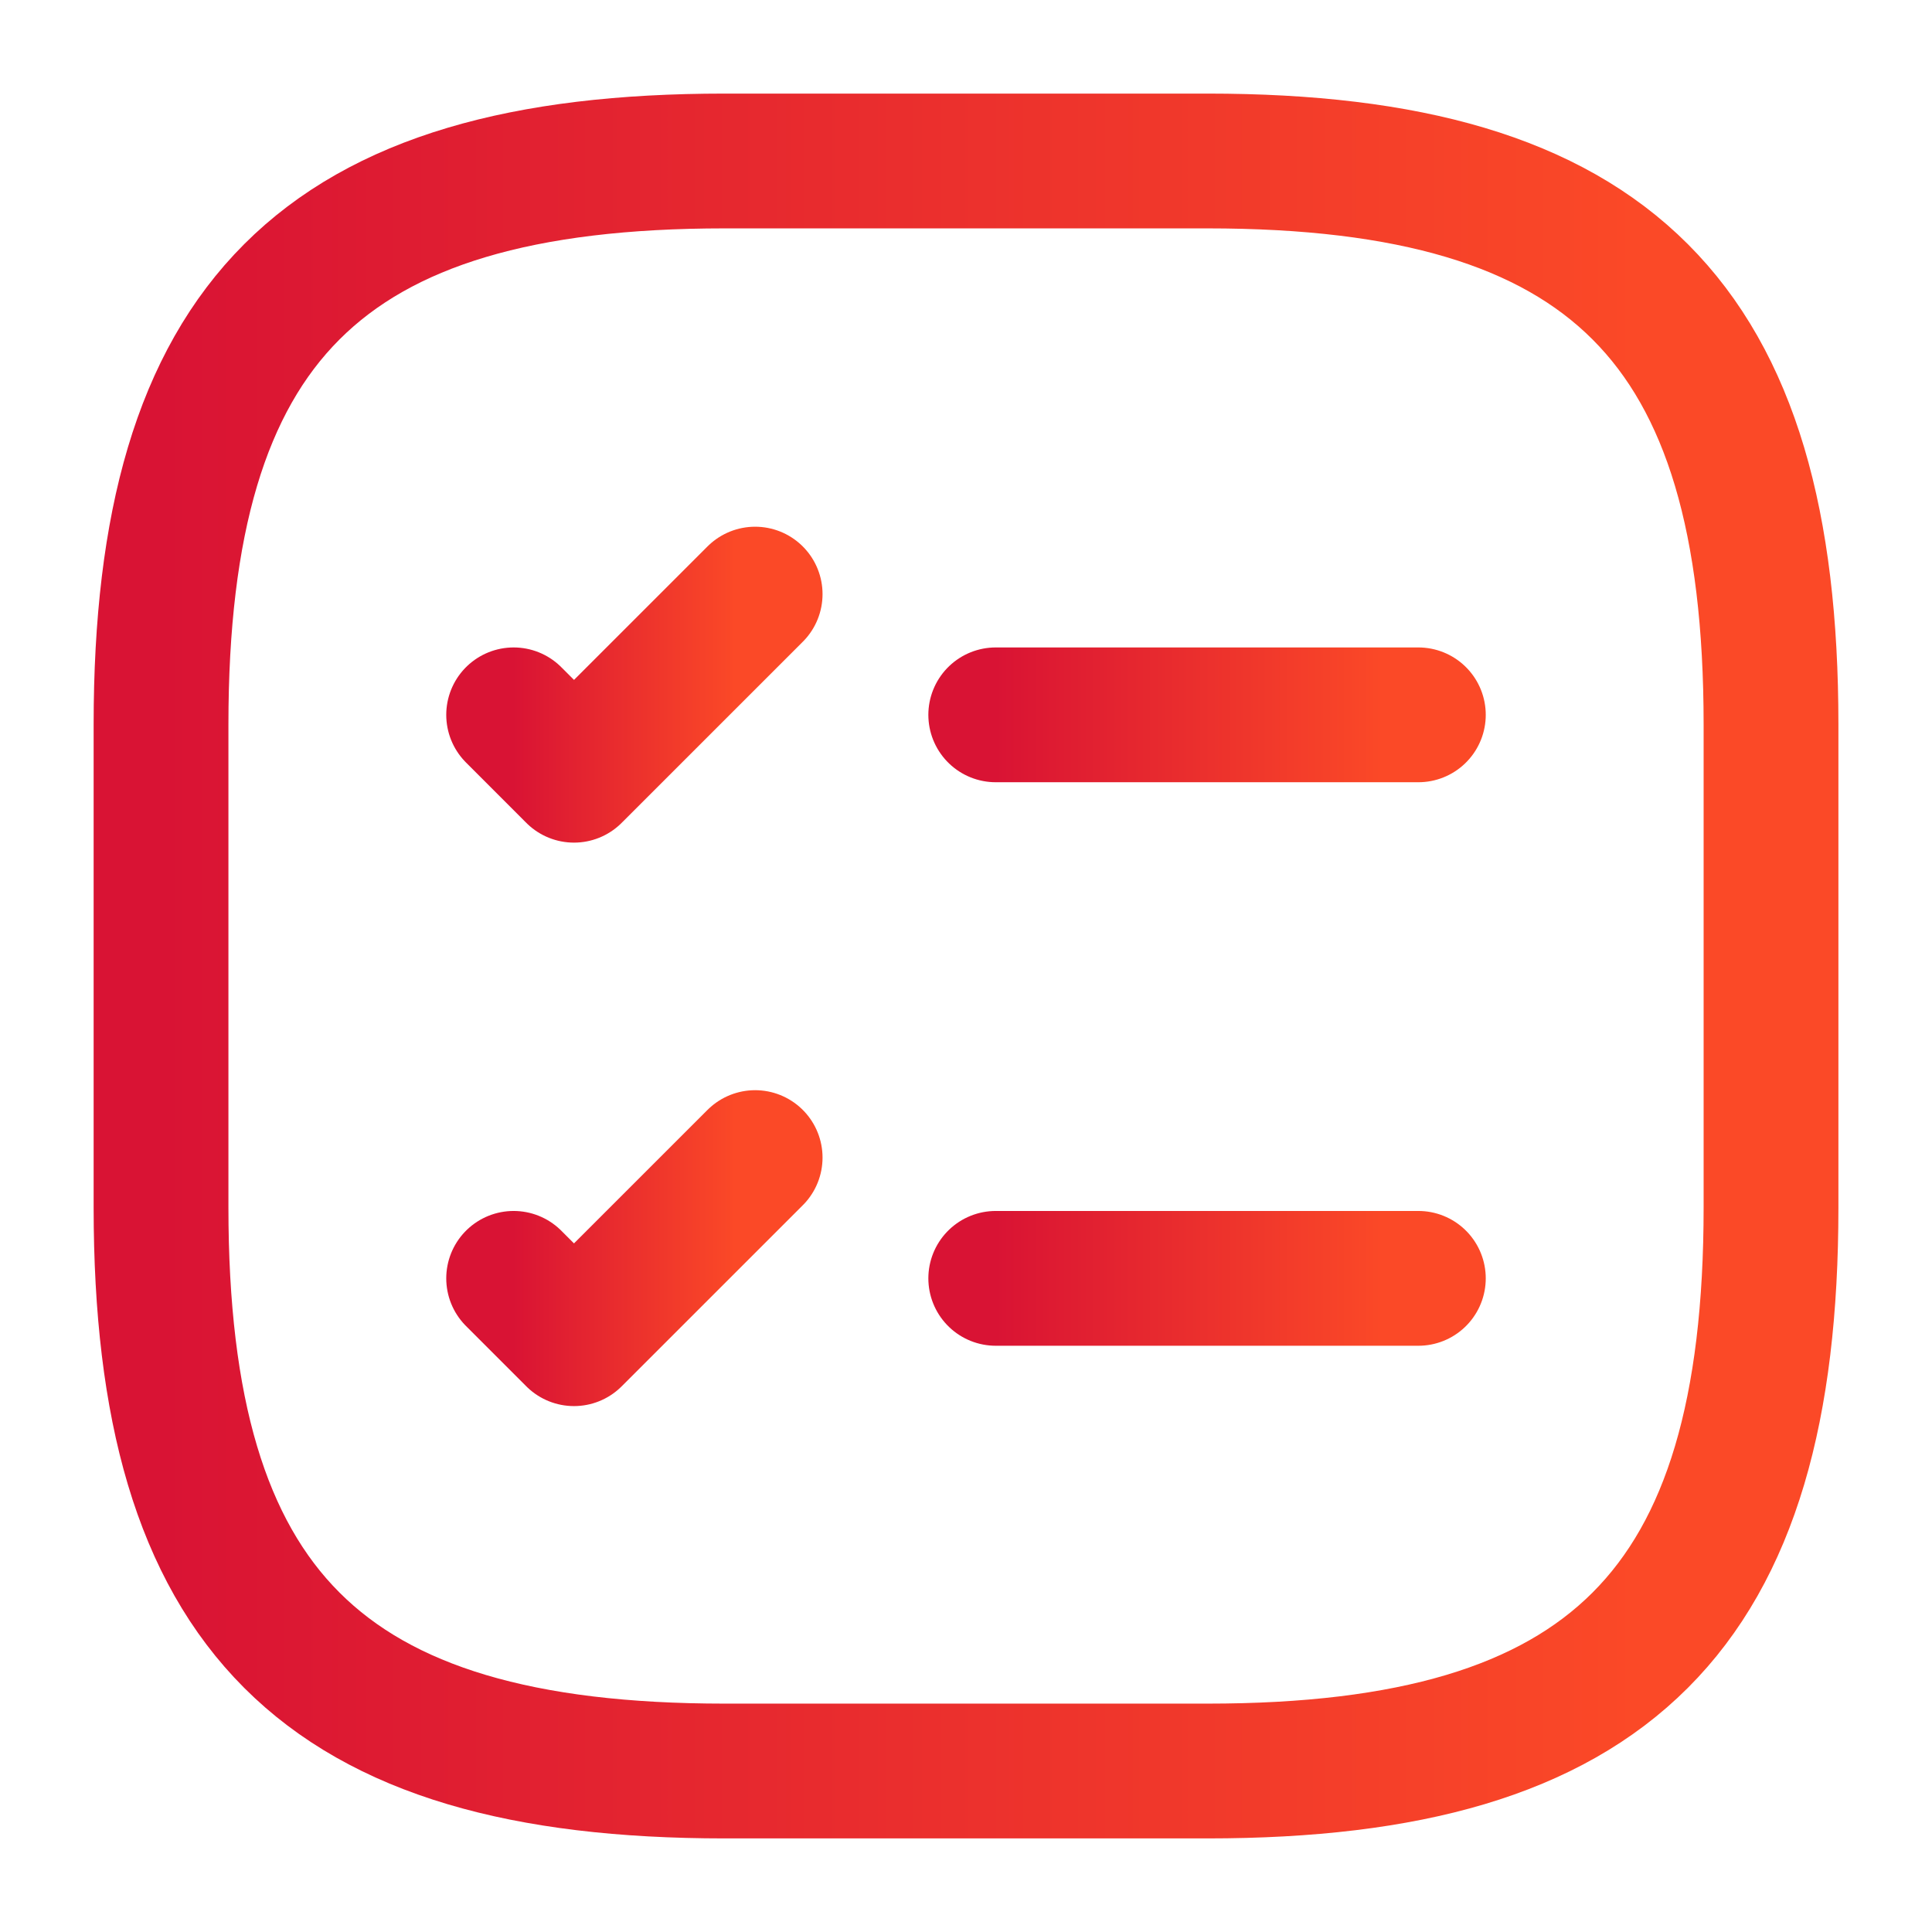
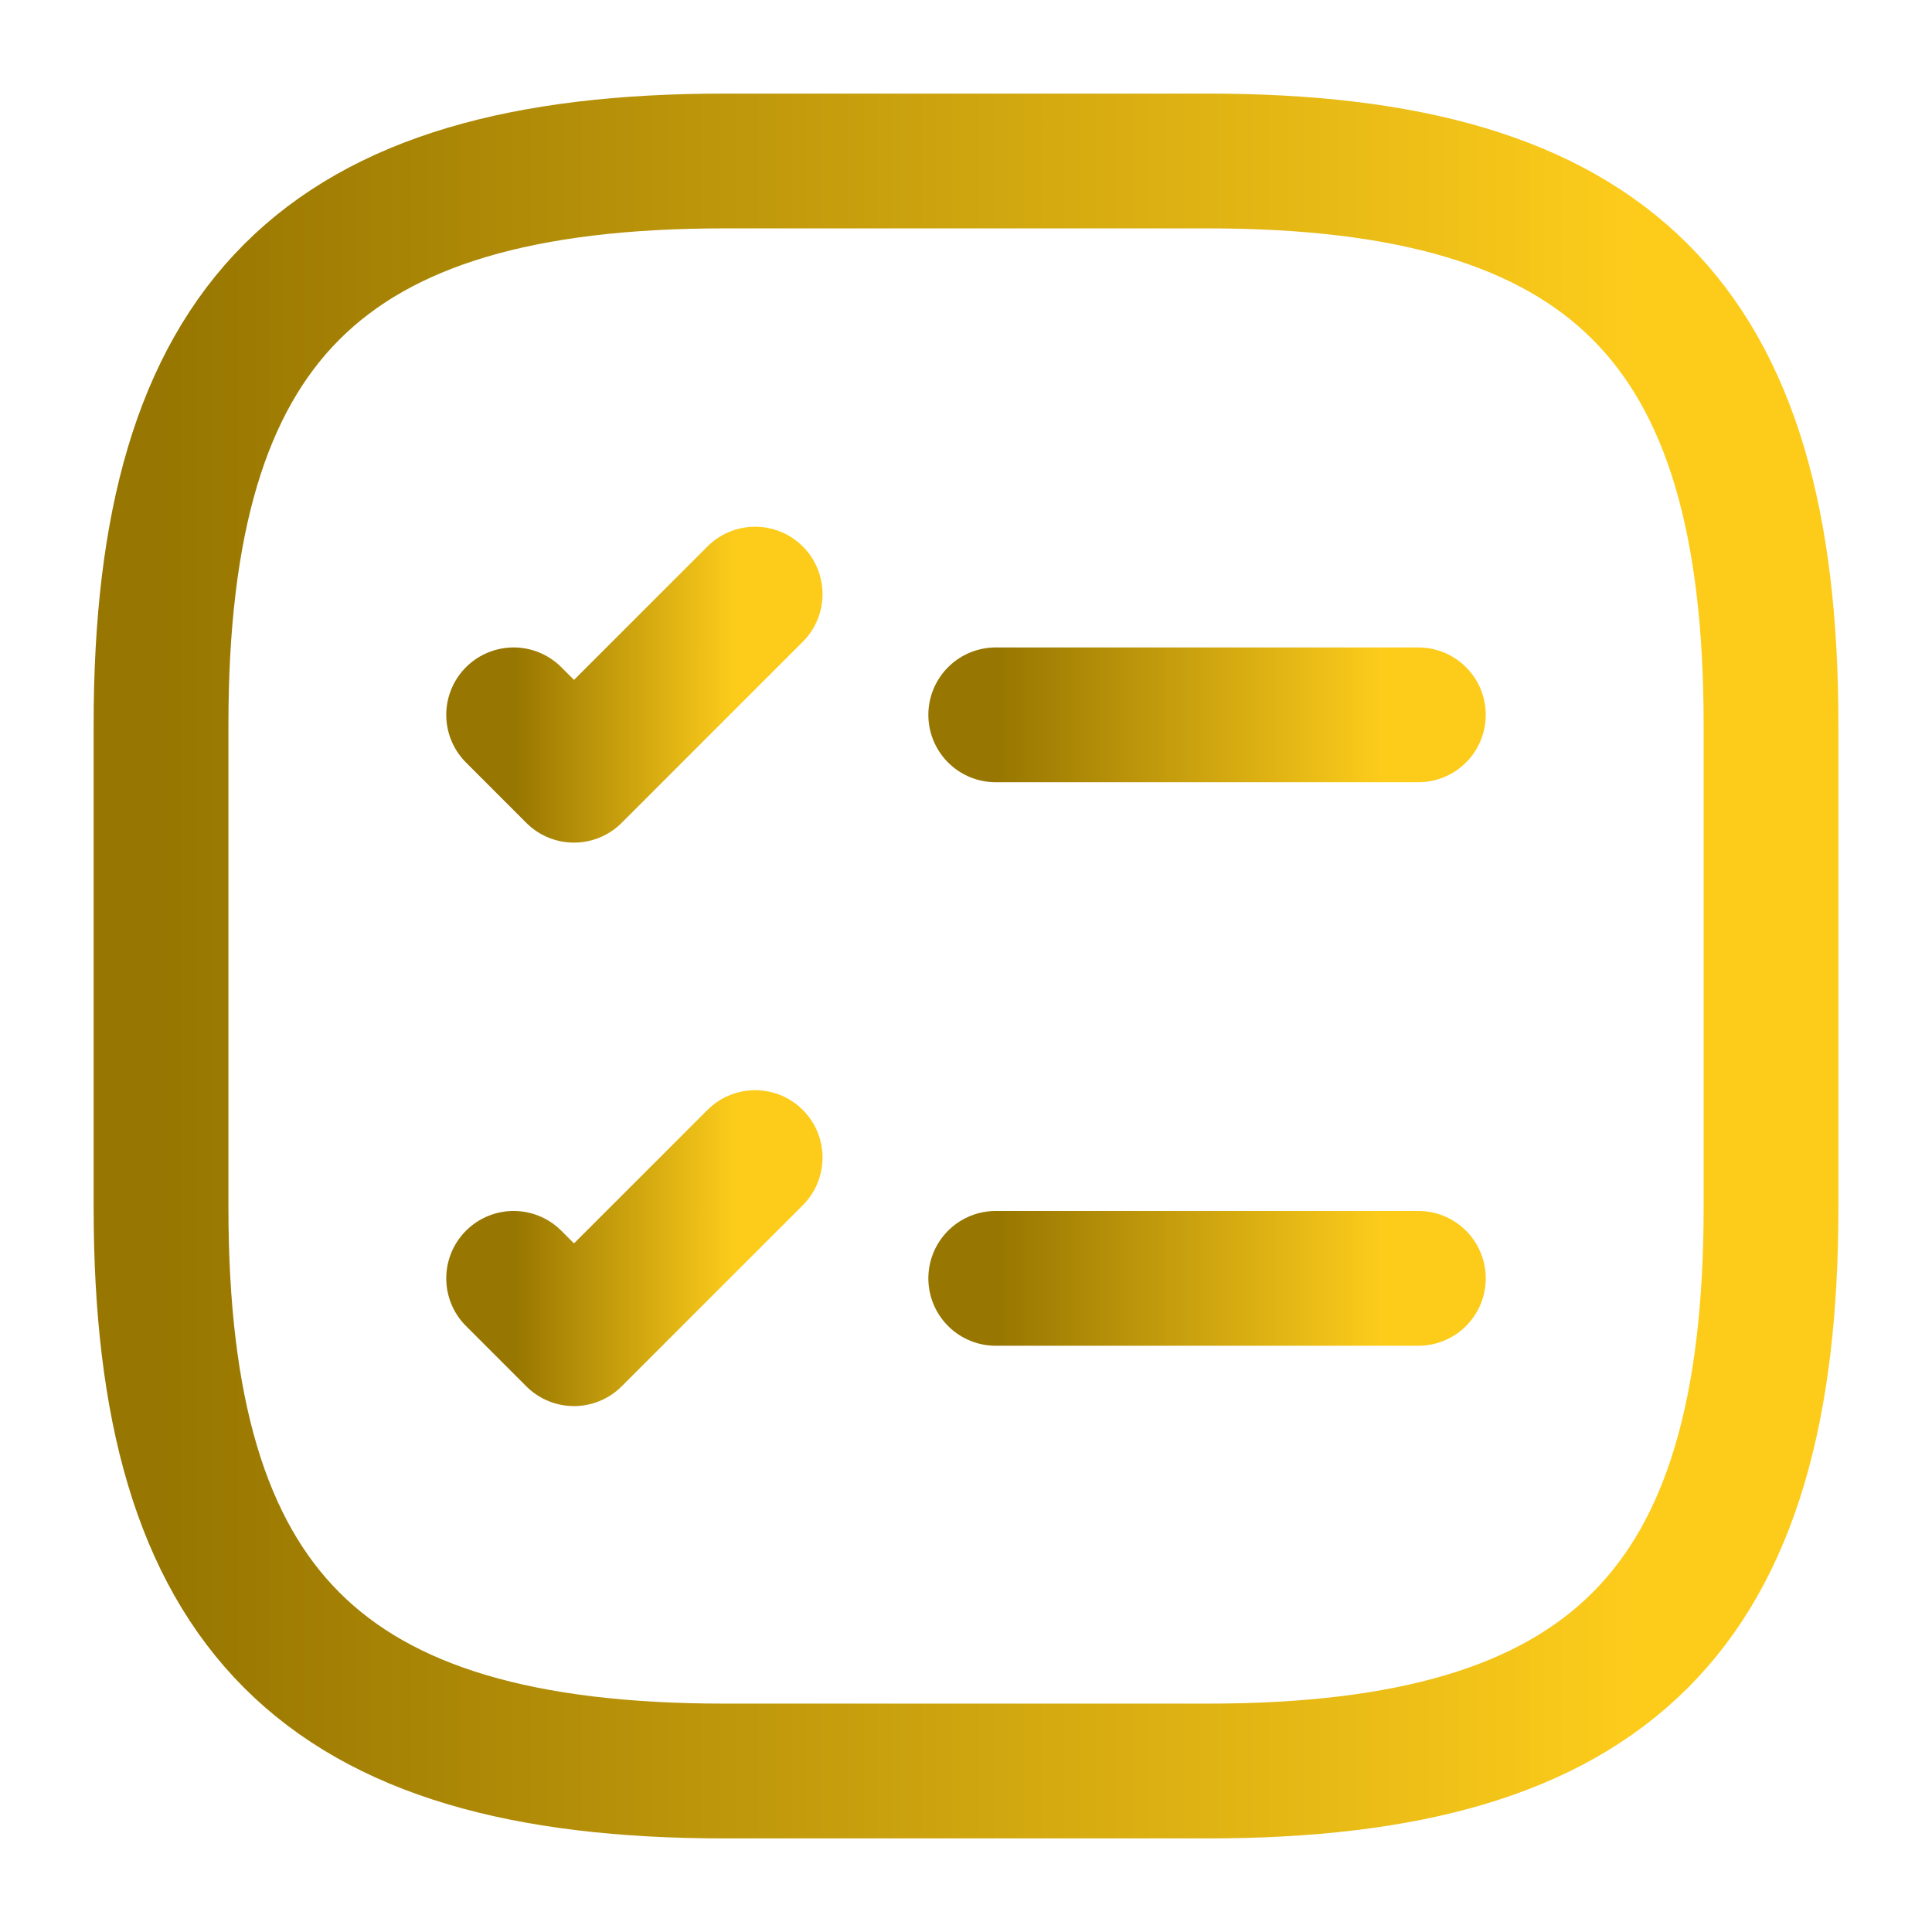
<svg xmlns="http://www.w3.org/2000/svg" width="43" height="43" viewBox="0 0 43 43" fill="none">
  <path d="M22.162 15.91H31.568" stroke="url(#paint0_linear_1213_1313)" stroke-width="3" stroke-linecap="round" stroke-linejoin="round" />
  <path d="M11.432 15.91L12.775 17.254L16.807 13.223" stroke="url(#paint1_linear_1213_1313)" stroke-width="3" stroke-linecap="round" stroke-linejoin="round" />
  <path d="M22.162 28.452H31.568" stroke="url(#paint2_linear_1213_1313)" stroke-width="3" stroke-linecap="round" stroke-linejoin="round" />
  <path d="M11.432 28.452L12.775 29.795L16.807 25.764" stroke="url(#paint3_linear_1213_1313)" stroke-width="3" stroke-linecap="round" stroke-linejoin="round" />
  <path d="M16.126 39.417H26.876C35.834 39.417 39.417 35.834 39.417 26.875V16.125C39.417 7.167 35.834 3.583 26.876 3.583H16.126C7.167 3.583 3.584 7.167 3.584 16.125V26.875C3.584 35.834 7.167 39.417 16.126 39.417Z" stroke="url(#paint4_linear_1213_1313)" stroke-width="3" stroke-linecap="round" stroke-linejoin="round" />
  <defs>
    <linearGradient id="paint0_linear_1213_1313" x1="22.162" y1="16.41" x2="30.797" y2="16.41" gradientUnits="userSpaceOnUse">
-       <stop stop-color="#D91334" />
-       <stop offset="1" stop-color="#FB4927" />
+       <stop stop-color="#977601" />
+       <stop offset="1" stop-color="#fdcc1b" />
    </linearGradient>
    <linearGradient id="paint1_linear_1213_1313" x1="11.432" y1="15.238" x2="16.366" y2="15.238" gradientUnits="userSpaceOnUse">
-       <stop stop-color="#D91334" />
-       <stop offset="1" stop-color="#FB4927" />
+       <stop stop-color="#977601" />
+       <stop offset="1" stop-color="#fdcc1b" />
    </linearGradient>
    <linearGradient id="paint2_linear_1213_1313" x1="22.162" y1="28.952" x2="30.797" y2="28.952" gradientUnits="userSpaceOnUse">
-       <stop stop-color="#D91334" />
-       <stop offset="1" stop-color="#FB4927" />
+       <stop stop-color="#977601" />
+       <stop offset="1" stop-color="#fdcc1b" />
    </linearGradient>
    <linearGradient id="paint3_linear_1213_1313" x1="11.432" y1="27.78" x2="16.366" y2="27.78" gradientUnits="userSpaceOnUse">
-       <stop stop-color="#D91334" />
-       <stop offset="1" stop-color="#FB4927" />
+       <stop stop-color="#977601" />
+       <stop offset="1" stop-color="#fdcc1b" />
    </linearGradient>
    <linearGradient id="paint4_linear_1213_1313" x1="3.584" y1="21.5" x2="36.477" y2="21.5" gradientUnits="userSpaceOnUse">
-       <stop stop-color="#D91334" />
-       <stop offset="1" stop-color="#FB4927" />
+       <stop stop-color="#977601" />
+       <stop offset="1" stop-color="#fdcc1b" />
    </linearGradient>
  </defs>
</svg>
